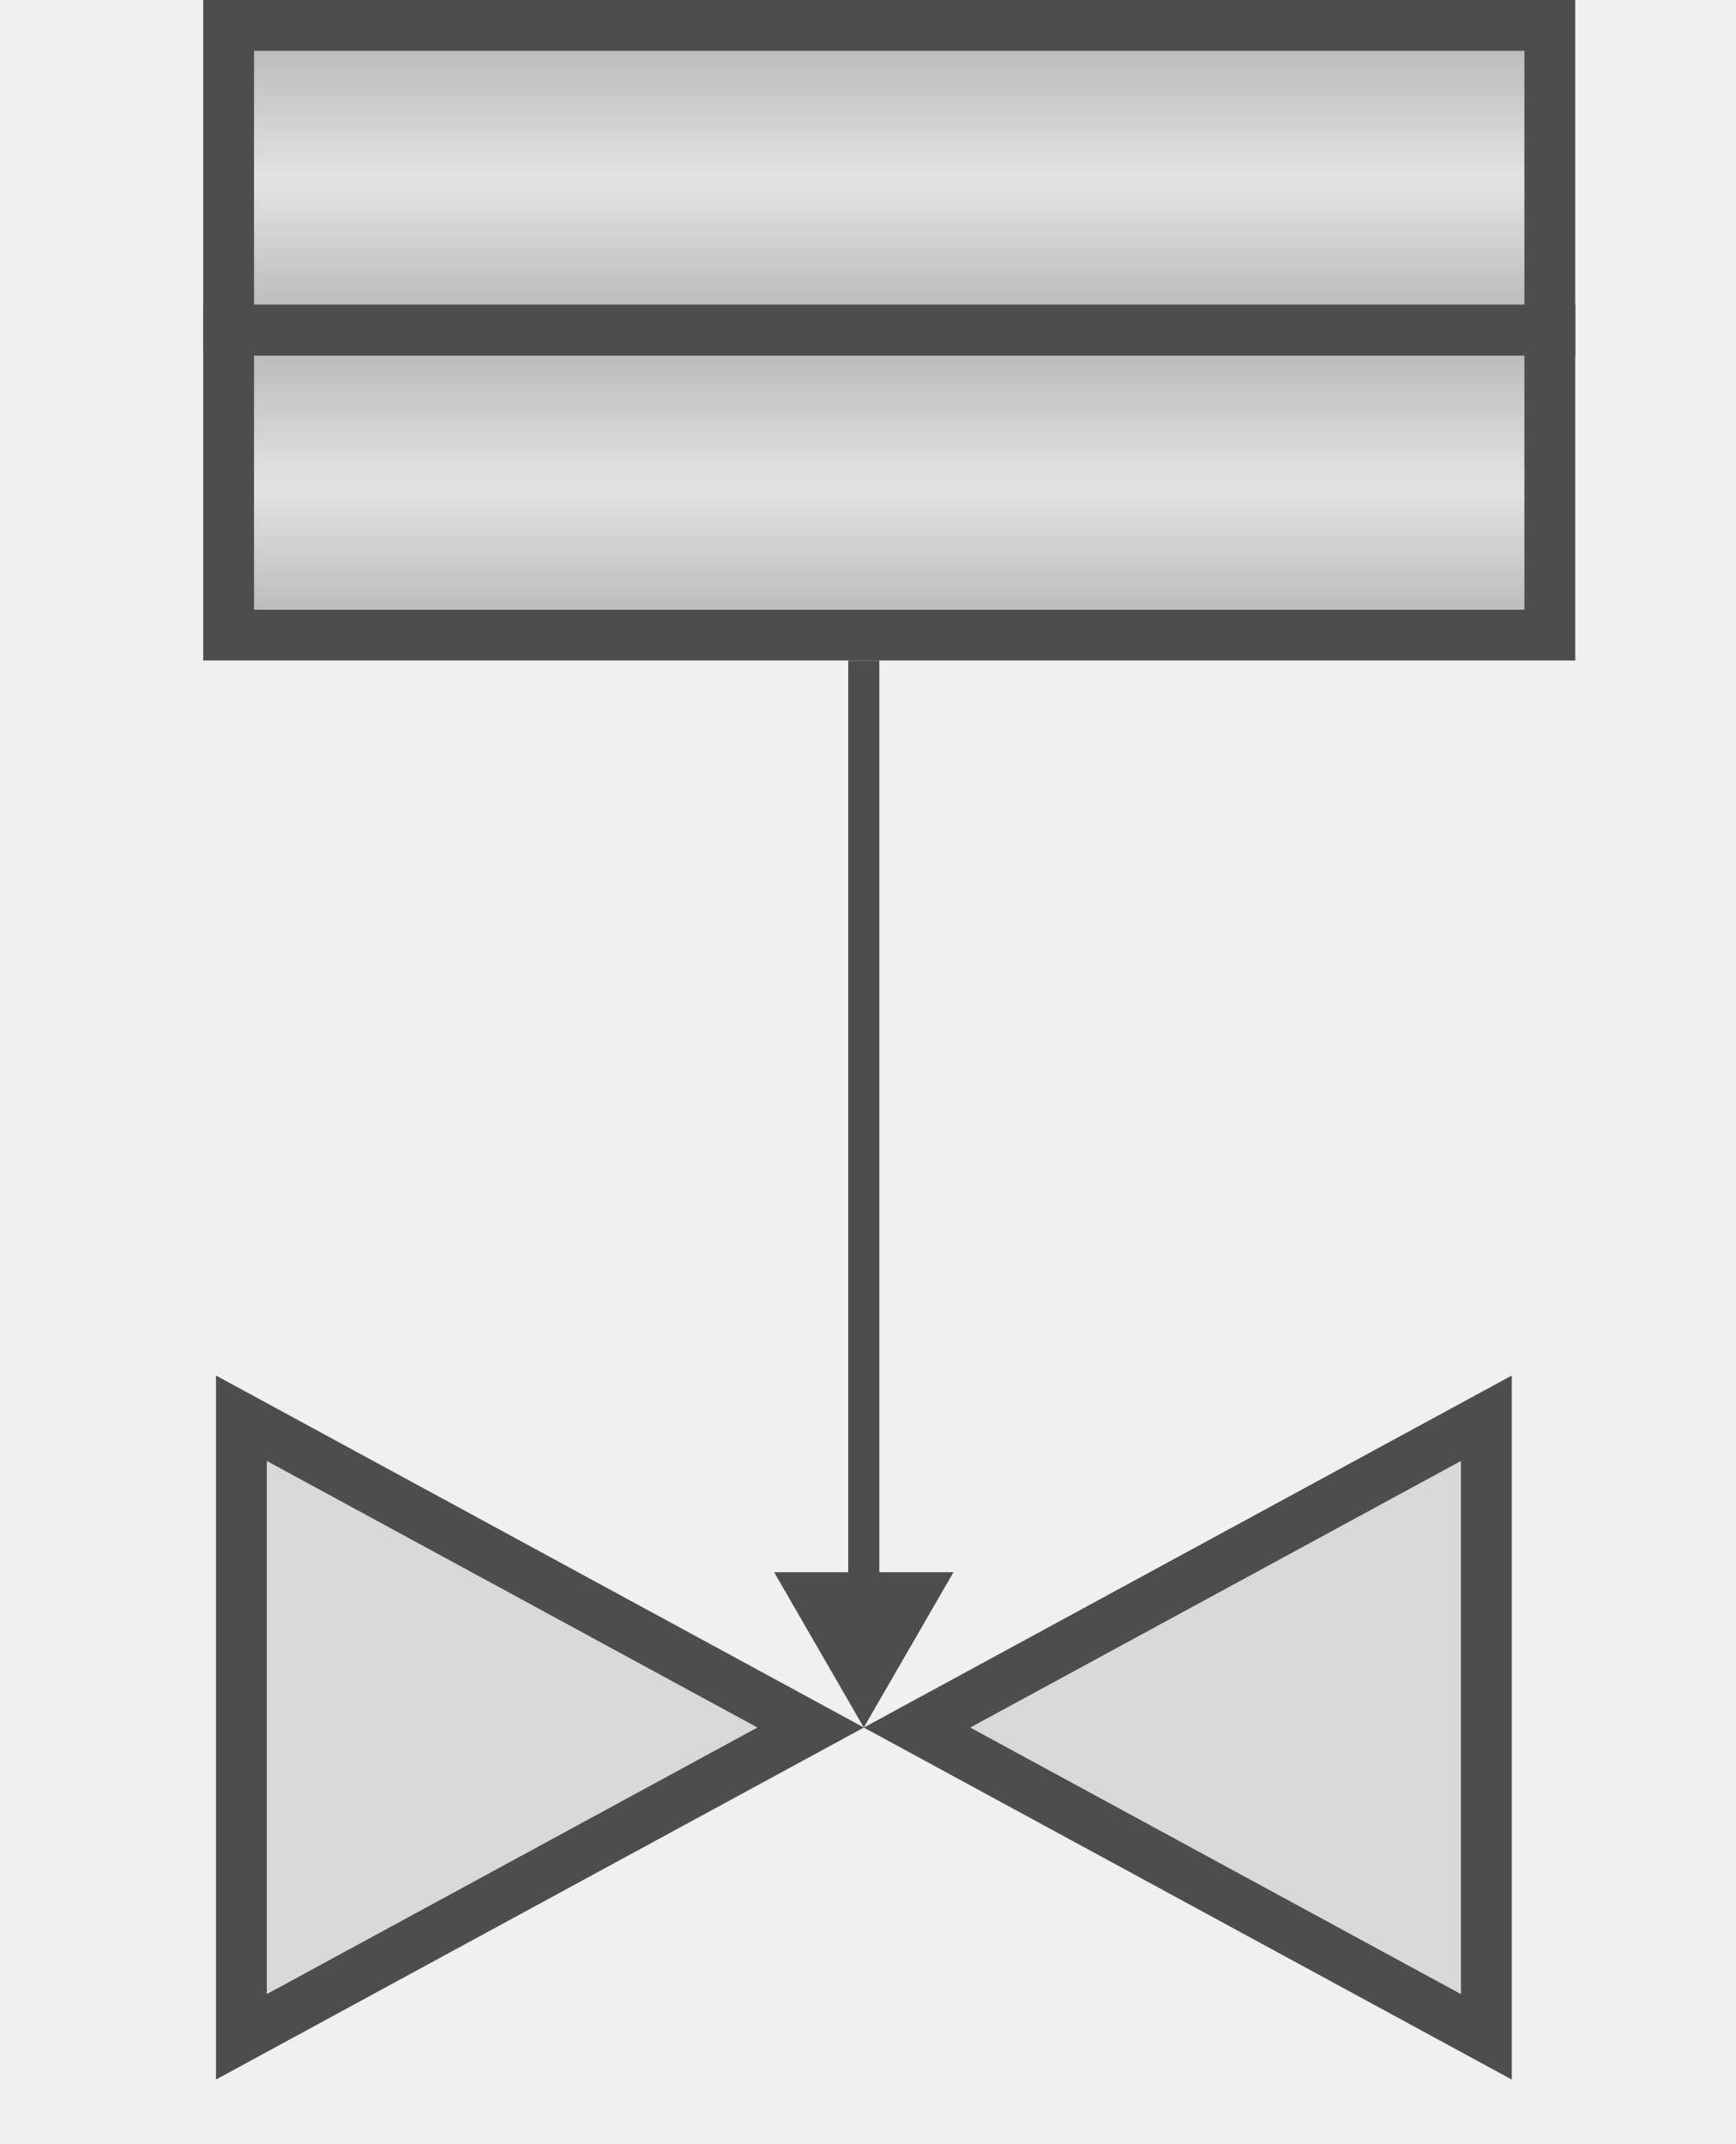
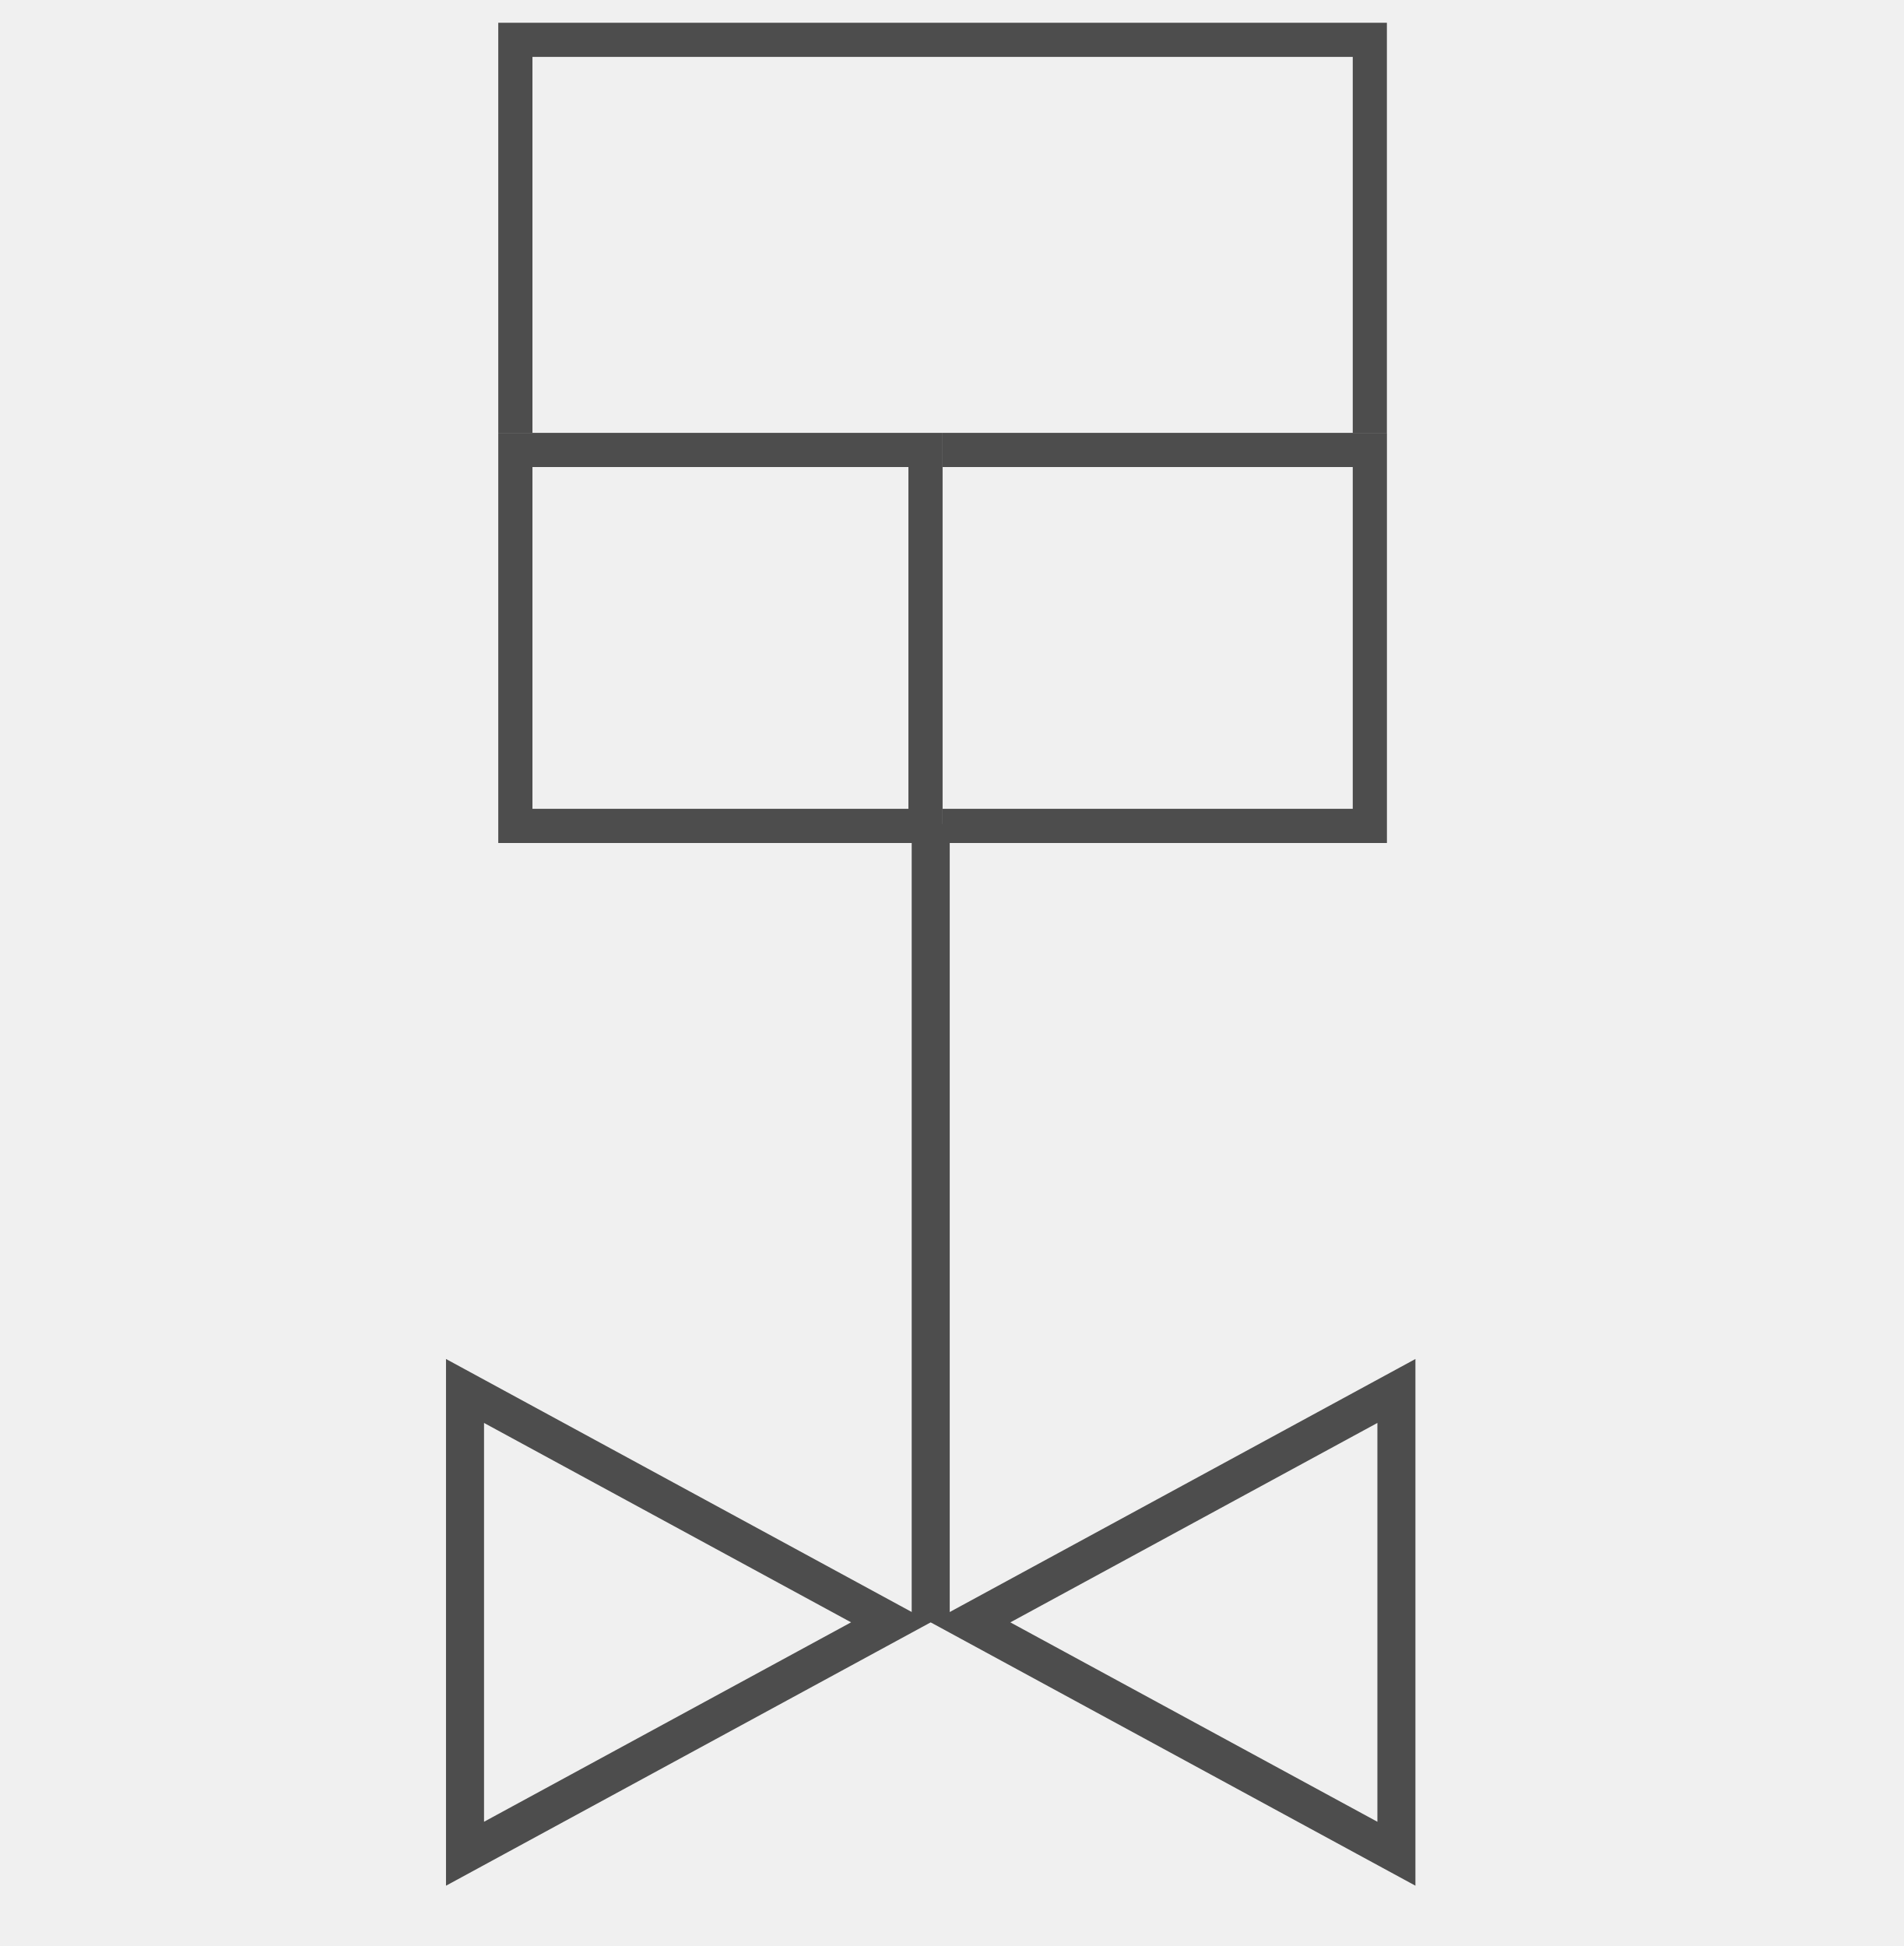
- <svg xmlns="http://www.w3.org/2000/svg" width="51" height="63" viewBox="0 0 51 63" fill="none">
-   <path d="M43.67 41.674L43.67 59.851L26.943 50.763L43.67 41.674Z" fill="#D9D9D9" stroke="#4D4D4D" stroke-width="1.493" />
-   <path d="M7.092 59.851L7.092 41.674L23.818 50.762L7.092 59.851Z" fill="#D9D9D9" stroke="#4D4D4D" stroke-width="1.493" />
-   <rect x="6.717" y="0.746" width="38.818" height="8.958" fill="url(#paint0_linear_7241_291600)" stroke="#4D4D4D" stroke-width="1.493" />
-   <rect x="6.717" y="9.704" width="38.818" height="8.958" fill="url(#paint1_linear_7241_291600)" stroke="#4D4D4D" stroke-width="1.493" />
-   <path d="M25.379 50.762L28.014 46.198L22.744 46.198L25.379 50.762ZM25.379 46.654L25.835 46.654L25.835 19.409L25.379 19.409L24.922 19.409L24.922 46.654L25.379 46.654Z" fill="#4D4D4D" />
-   <defs>
-     <linearGradient id="paint0_linear_7241_291600" x1="26.126" y1="0" x2="26.126" y2="10.451" gradientUnits="userSpaceOnUse">
-       <stop stop-color="#ADADAD" />
-       <stop offset="0.51" stop-color="#E3E3E3" />
-       <stop offset="1" stop-color="#ADADAD" />
-     </linearGradient>
-     <linearGradient id="paint1_linear_7241_291600" x1="26.126" y1="8.958" x2="26.126" y2="19.409" gradientUnits="userSpaceOnUse">
-       <stop stop-color="#ADADAD" />
-       <stop offset="0.51" stop-color="#E3E3E3" />
-       <stop offset="1" stop-color="#ADADAD" />
-     </linearGradient>
-   </defs>
+ <svg xmlns="http://www.w3.org/2000/svg" width="45" height="46" viewBox="0 0 45 46" fill="none">
+   <mask id="path-1-inside-1_5425_292411" fill="white">
+     <path d="M11.778 0.538H32.783V10.232H11.778V0.538Z" />
+   </mask>
+   <path d="M11.778 0.538V-0.27H10.97V0.538H11.778ZM32.783 0.538H33.591V-0.27H32.783V0.538ZM11.778 0.538V1.345H32.783V0.538V-0.27H11.778V0.538ZM32.783 0.538H31.976V10.232H32.783H33.591V0.538H32.783ZM11.778 10.232H12.586V0.538H11.778H10.97V10.232H11.778Z" fill="#4D4D4D" mask="url(#path-1-inside-1_5425_292411)" />
+   <rect x="12.182" y="10.636" width="9.695" height="8.887" stroke="#4D4D4D" stroke-width="0.808" />
+   <mask id="path-4-inside-2_5425_292411" fill="white">
+     <path d="M22.281 10.232H32.784V19.927H22.281V10.232Z" />
+   </mask>
+   <path d="M32.784 10.232H33.592V9.424H32.784V10.232ZM32.784 19.927V20.735H33.592V19.927H32.784ZM22.281 10.232V11.04H32.784V10.232V9.424H22.281V10.232ZM32.784 10.232H31.976V19.927H32.784H33.592V10.232H32.784ZM32.784 19.927V19.119H22.281V19.927V20.735H32.784V19.927Z" fill="#4D4D4D" mask="url(#path-4-inside-2_5425_292411)" />
+   <path d="M33.008 32.88L33.008 43.819L22.941 38.35L33.008 32.88Z" stroke="#4D4D4D" stroke-width="0.899" />
+   <path d="M10.992 43.819L10.992 32.88L21.059 38.349L10.992 43.819Z" stroke="#4D4D4D" stroke-width="0.899" />
+   <path d="M22 38.349L22 19.478" stroke="#4D4D4D" stroke-width="0.899" />
</svg>
